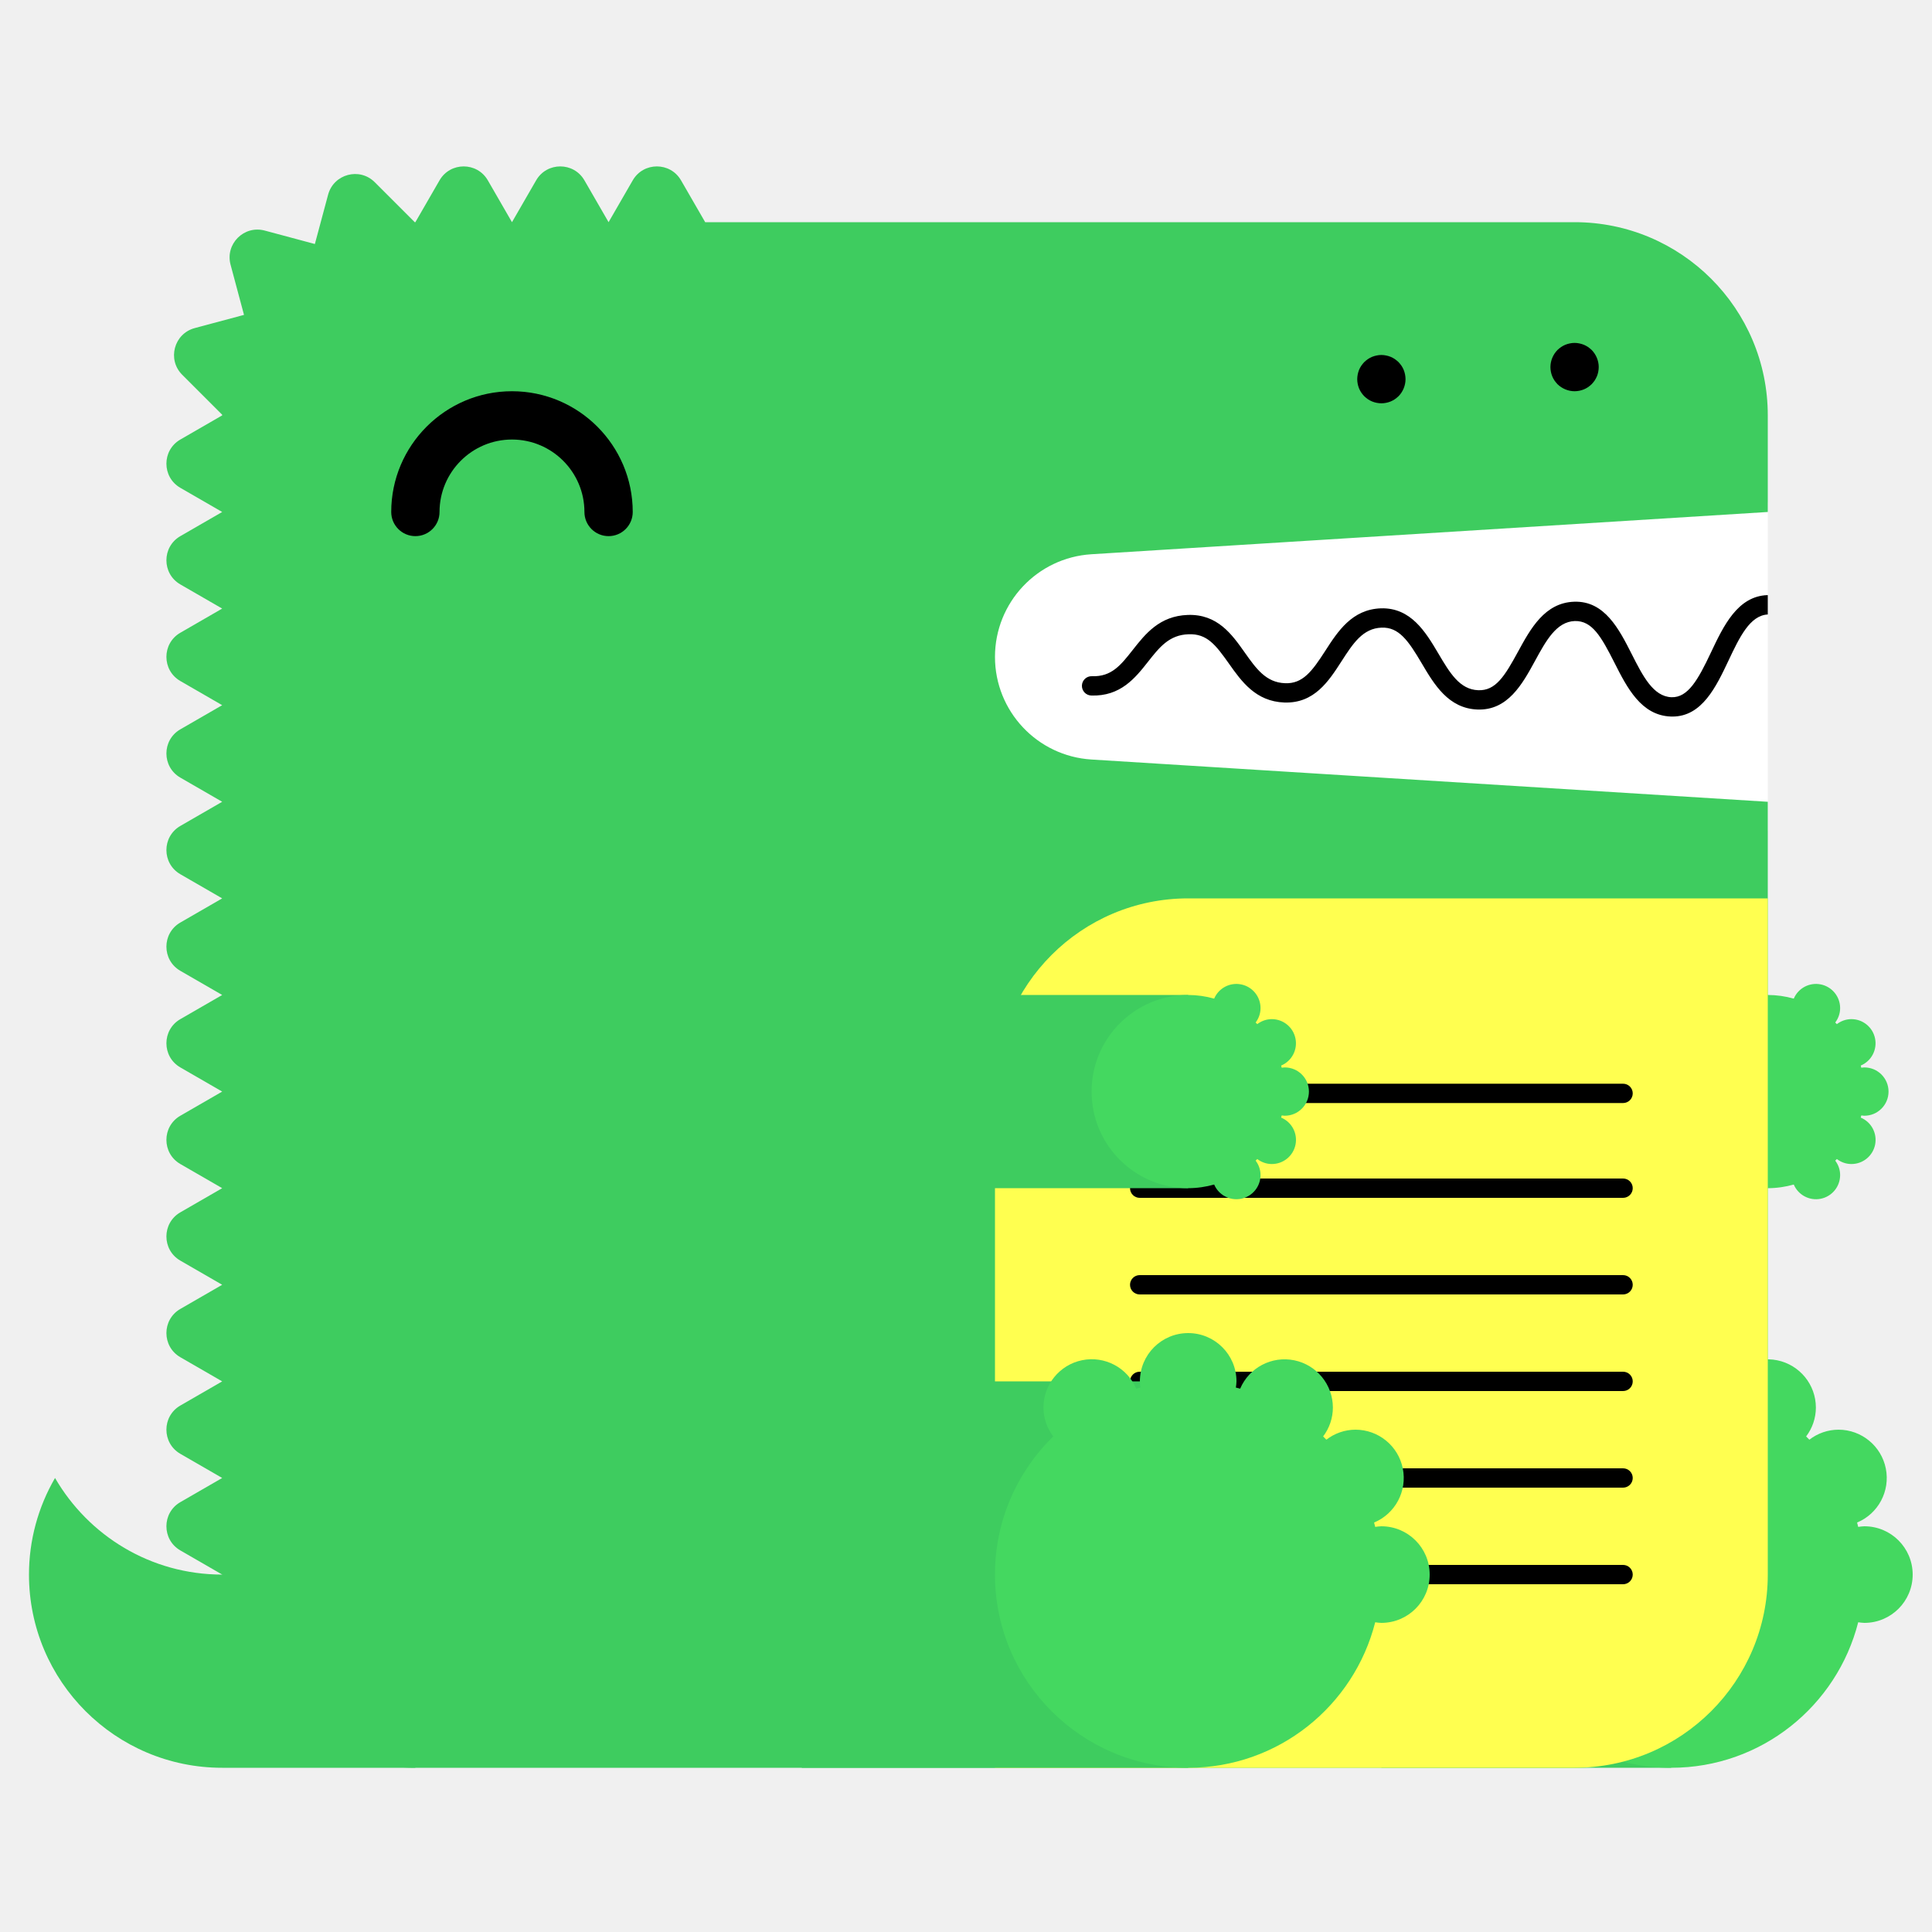
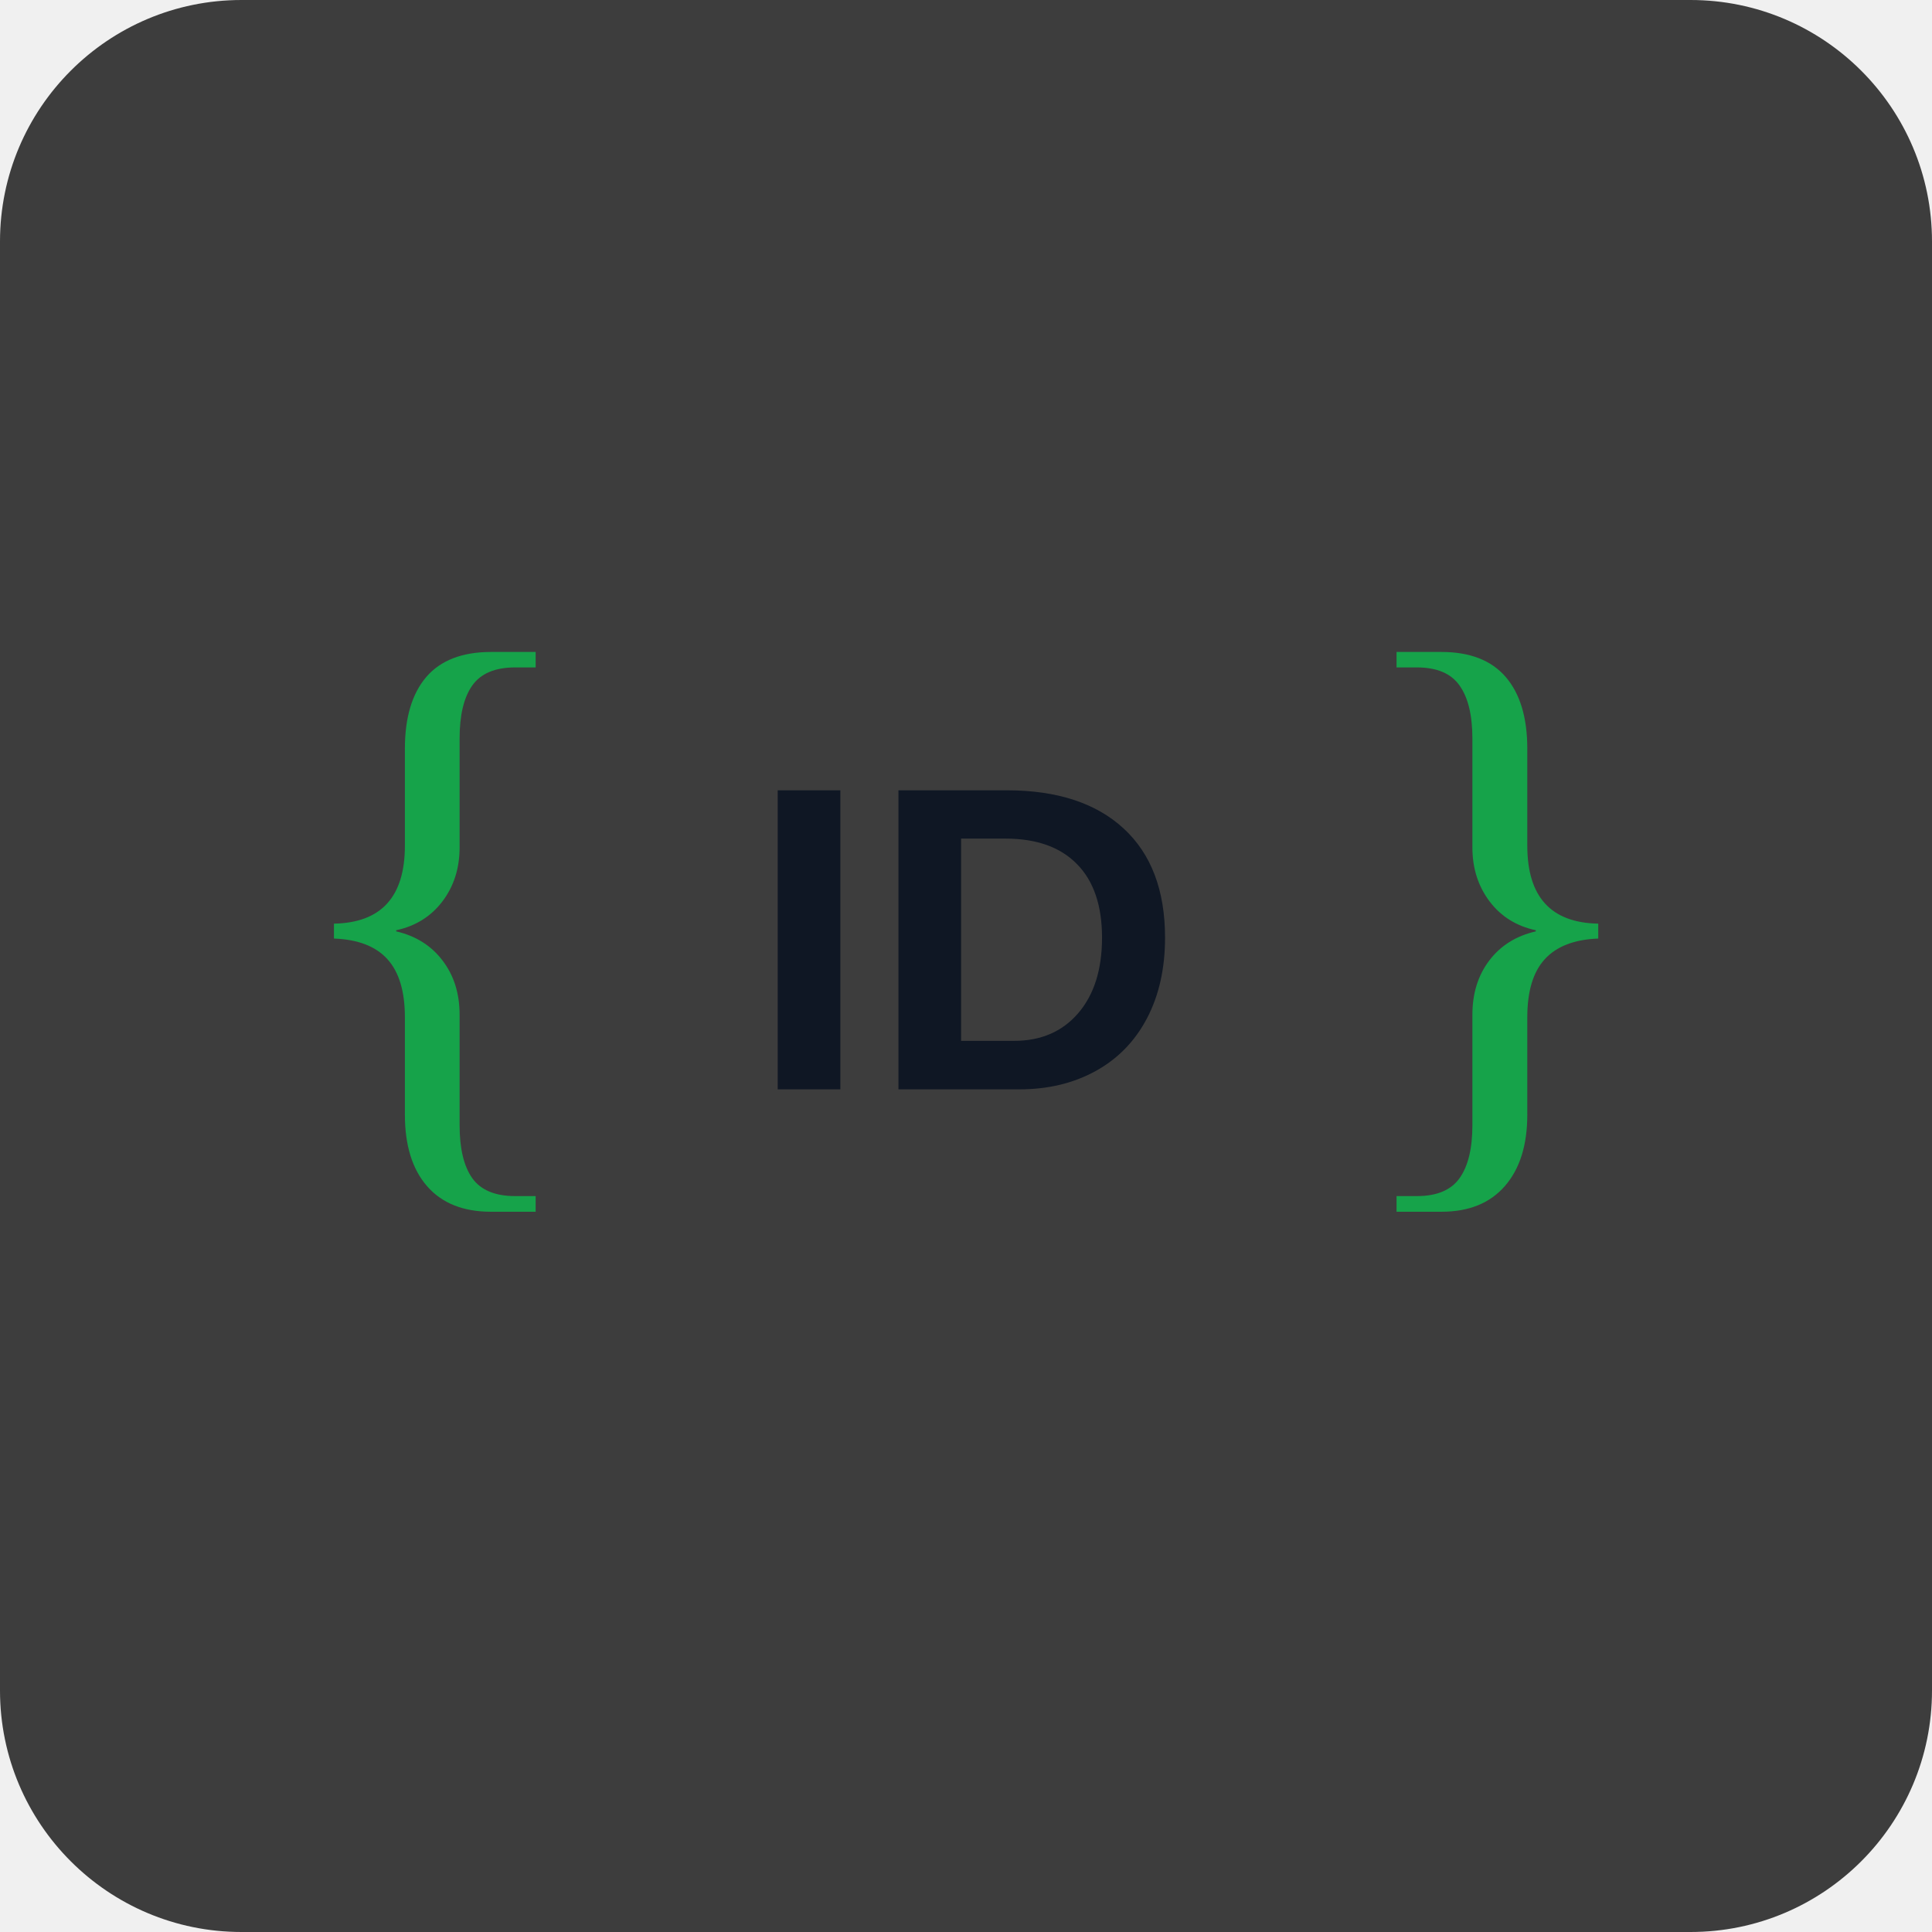
- <svg xmlns="http://www.w3.org/2000/svg" width="200" height="200" viewBox="0 0 200 200">
-   <g fill="none" fill-rule="evenodd">
-     <path fill="#FFF" d="M99 52h84v34H99z" />
-     <path d="M23 163c-7.398 0-13.843-4.027-17.303-10A19.886 19.886 0 0 0 3 163c0 11.046 8.954 20 20 20h20v-20H23z" fill="#3ECC5F" />
-     <path d="M112.98 57.376L183 53V43c0-11.046-8.954-20-20-20H73l-2.5-4.33c-1.112-1.925-3.889-1.925-5 0L63 23l-2.5-4.33c-1.111-1.925-3.889-1.925-5 0L53 23l-2.5-4.33c-1.111-1.925-3.889-1.925-5 0L43 23c-.022 0-.042.003-.065.003l-4.142-4.141c-1.57-1.571-4.252-.853-4.828 1.294l-1.369 5.104-5.192-1.392c-2.148-.575-4.111 1.389-3.535 3.536l1.39 5.193-5.102 1.367c-2.148.576-2.867 3.259-1.296 4.83l4.142 4.142c0 .021-.003.042-.003.064l-4.33 2.5c-1.925 1.111-1.925 3.889 0 5L23 53l-4.33 2.5c-1.925 1.111-1.925 3.889 0 5L23 63l-4.33 2.5c-1.925 1.111-1.925 3.889 0 5L23 73l-4.33 2.5c-1.925 1.111-1.925 3.889 0 5L23 83l-4.33 2.5c-1.925 1.111-1.925 3.889 0 5L23 93l-4.33 2.5c-1.925 1.111-1.925 3.889 0 5L23 103l-4.33 2.5c-1.925 1.111-1.925 3.889 0 5L23 113l-4.33 2.5c-1.925 1.111-1.925 3.889 0 5L23 123l-4.33 2.5c-1.925 1.111-1.925 3.889 0 5L23 133l-4.33 2.5c-1.925 1.111-1.925 3.889 0 5L23 143l-4.33 2.5c-1.925 1.111-1.925 3.889 0 5L23 153l-4.33 2.5c-1.925 1.111-1.925 3.889 0 5L23 163c0 11.046 8.954 20 20 20h120c11.046 0 20-8.954 20-20V83l-70.02-4.376A10.645 10.645 0 0 1 103 68c0-5.621 4.37-10.273 9.98-10.624" fill="#3ECC5F" />
-     <path fill="#3ECC5F" d="M143 183h30v-40h-30z" />
-     <path d="M193 158c-.219 0-.428.037-.639.064-.038-.15-.074-.301-.116-.451A5 5 0 0 0 190.32 148a4.96 4.96 0 0 0-3.016 1.036 26.531 26.531 0 0 0-.335-.336 4.955 4.955 0 0 0 1.011-2.987 5 5 0 0 0-9.599-1.959c-.148-.042-.297-.077-.445-.115.027-.211.064-.42.064-.639a5 5 0 0 0-5-5 5 5 0 0 0-5 5c0 .219.037.428.064.639-.148.038-.297.073-.445.115a4.998 4.998 0 0 0-9.599 1.959c0 1.125.384 2.151 1.011 2.987-3.717 3.632-6.031 8.693-6.031 14.3 0 11.046 8.954 20 20 20 9.339 0 17.16-6.41 19.361-15.064.211.027.42.064.639.064a5 5 0 0 0 5-5 5 5 0 0 0-5-5" fill="#44D860" />
-     <path fill="#3ECC5F" d="M153 123h30v-20h-30z" />
-     <path d="M193 115.5a2.5 2.5 0 1 0 0-5c-.109 0-.214.019-.319.032-.02-.075-.037-.15-.058-.225a2.501 2.501 0 0 0-.963-4.807c-.569 0-1.088.197-1.508.518a6.653 6.653 0 0 0-.168-.168c.314-.417.506-.931.506-1.494a2.5 2.5 0 0 0-4.8-.979A9.987 9.987 0 0 0 183 103c-5.522 0-10 4.478-10 10s4.478 10 10 10c.934 0 1.833-.138 2.69-.377a2.5 2.5 0 0 0 4.8-.979c0-.563-.192-1.077-.506-1.494.057-.055.113-.111.168-.168.42.321.939.518 1.508.518a2.5 2.5 0 0 0 .963-4.807c.021-.074.038-.15.058-.225.105.013.21.032.319.032" fill="#44D860" />
-     <path d="M63 55.5a2.5 2.5 0 0 1-2.5-2.5c0-4.136-3.364-7.5-7.5-7.5s-7.5 3.364-7.5 7.5a2.5 2.5 0 1 1-5 0c0-6.893 5.607-12.5 12.5-12.5S65.5 46.107 65.5 53a2.5 2.5 0 0 1-2.5 2.5" fill="#000" />
-     <path d="M103 183h60c11.046 0 20-8.954 20-20V93h-60c-11.046 0-20 8.954-20 20v70z" fill="#FFFF50" />
-     <path d="M168.02 124h-50.04a1 1 0 1 1 0-2h50.04a1 1 0 1 1 0 2m0 20h-50.04a1 1 0 1 1 0-2h50.04a1 1 0 1 1 0 2m0 20h-50.04a1 1 0 1 1 0-2h50.04a1 1 0 1 1 0 2m0-49.814h-50.04a1 1 0 1 1 0-2h50.04a1 1 0 1 1 0 2m0 19.814h-50.04a1 1 0 1 1 0-2h50.04a1 1 0 1 1 0 2m0 20h-50.04a1 1 0 1 1 0-2h50.04a1 1 0 1 1 0 2M183 61.611c-.012 0-.022-.006-.034-.005-3.09.105-4.552 3.196-5.842 5.923-1.346 2.85-2.387 4.703-4.093 4.647-1.889-.068-2.969-2.202-4.113-4.46-1.314-2.594-2.814-5.536-5.963-5.426-3.046.104-4.513 2.794-5.807 5.167-1.377 2.528-2.314 4.065-4.121 3.994-1.927-.07-2.951-1.805-4.136-3.813-1.321-2.236-2.848-4.75-5.936-4.664-2.994.103-4.465 2.385-5.763 4.4-1.373 2.13-2.335 3.428-4.165 3.351-1.973-.07-2.992-1.51-4.171-3.177-1.324-1.873-2.816-3.993-5.895-3.89-2.928.1-4.399 1.97-5.696 3.618-1.232 1.564-2.194 2.802-4.229 2.724a1 1 0 0 0-.072 2c3.017.101 4.545-1.8 5.872-3.487 1.177-1.496 2.193-2.787 4.193-2.855 1.926-.082 2.829 1.115 4.195 3.045 1.297 1.834 2.769 3.914 5.731 4.021 3.103.104 4.596-2.215 5.918-4.267 1.182-1.834 2.202-3.417 4.15-3.484 1.793-.067 2.769 1.35 4.145 3.681 1.297 2.197 2.766 4.686 5.787 4.796 3.125.108 4.634-2.62 5.949-5.035 1.139-2.088 2.214-4.06 4.119-4.126 1.793-.042 2.728 1.595 4.111 4.33 1.292 2.553 2.757 5.445 5.825 5.556l.169.003c3.064 0 4.518-3.075 5.805-5.794 1.139-2.41 2.217-4.68 4.067-4.773v-2z" fill="#000" />
-     <path fill="#3ECC5F" d="M83 183h40v-40H83z" />
-     <path d="M143 158c-.219 0-.428.037-.639.064-.038-.15-.074-.301-.116-.451A5 5 0 0 0 140.32 148a4.96 4.96 0 0 0-3.016 1.036 26.531 26.531 0 0 0-.335-.336 4.955 4.955 0 0 0 1.011-2.987 5 5 0 0 0-9.599-1.959c-.148-.042-.297-.077-.445-.115.027-.211.064-.42.064-.639a5 5 0 0 0-5-5 5 5 0 0 0-5 5c0 .219.037.428.064.639-.148.038-.297.073-.445.115a4.998 4.998 0 0 0-9.599 1.959c0 1.125.384 2.151 1.011 2.987-3.717 3.632-6.031 8.693-6.031 14.3 0 11.046 8.954 20 20 20 9.339 0 17.16-6.41 19.361-15.064.211.027.42.064.639.064a5 5 0 0 0 5-5 5 5 0 0 0-5-5" fill="#44D860" />
-     <path fill="#3ECC5F" d="M83 123h40v-20H83z" />
-     <path d="M133 115.5a2.5 2.5 0 1 0 0-5c-.109 0-.214.019-.319.032-.02-.075-.037-.15-.058-.225a2.501 2.501 0 0 0-.963-4.807c-.569 0-1.088.197-1.508.518a6.653 6.653 0 0 0-.168-.168c.314-.417.506-.931.506-1.494a2.5 2.5 0 0 0-4.8-.979A9.987 9.987 0 0 0 123 103c-5.522 0-10 4.478-10 10s4.478 10 10 10c.934 0 1.833-.138 2.69-.377a2.5 2.5 0 0 0 4.8-.979c0-.563-.192-1.077-.506-1.494.057-.055.113-.111.168-.168.42.321.939.518 1.508.518a2.5 2.5 0 0 0 .963-4.807c.021-.074.038-.15.058-.225.105.013.21.032.319.032" fill="#44D860" />
-     <path d="M143 41.75c-.16 0-.33-.02-.49-.05a2.52 2.52 0 0 1-.47-.14c-.15-.06-.29-.14-.431-.23-.13-.09-.259-.2-.38-.31-.109-.12-.219-.24-.309-.38s-.17-.28-.231-.43a2.619 2.619 0 0 1-.189-.96c0-.16.02-.33.05-.49.03-.16.08-.31.139-.47.061-.15.141-.29.231-.43.09-.13.2-.26.309-.38.121-.11.25-.22.38-.31.141-.09.281-.17.431-.23.149-.06.31-.11.47-.14.32-.07.65-.07.98 0 .159.03.32.08.47.14.149.06.29.14.43.23.13.09.259.2.38.31.11.12.22.25.31.38.09.14.17.28.23.43.06.16.11.31.14.47.029.16.05.33.05.49 0 .66-.271 1.31-.73 1.77-.121.11-.25.22-.38.31-.14.09-.281.17-.43.23a2.565 2.565 0 0 1-.96.19m20-1.25c-.66 0-1.3-.27-1.771-.73a3.802 3.802 0 0 1-.309-.38c-.09-.14-.17-.28-.231-.43a2.619 2.619 0 0 1-.189-.96c0-.66.27-1.3.729-1.77.121-.11.25-.22.38-.31.141-.09.281-.17.431-.23.149-.06.31-.11.47-.14.32-.07.66-.07.98 0 .159.03.32.08.47.14.149.06.29.14.43.23.13.09.259.2.38.31.459.47.73 1.11.73 1.77 0 .16-.021.33-.05.49-.03.16-.08.32-.14.47-.07.15-.14.29-.23.43-.09.13-.2.26-.31.38-.121.11-.25.22-.38.31-.14.09-.281.17-.43.23a2.565 2.565 0 0 1-.96.19" fill="#000" />
-   </g>
+ <svg xmlns="http://www.w3.org/2000/svg" viewBox="0 0 160 160" width="160" height="160" role="img" aria-label="Badge with curly brackets and ID">
+   <rect width="160" height="160" rx="20" fill="#3D3D3D" />
+   <text x="36" y="80" font-family="Georgia, 'Times New Roman', serif" font-size="56" fill="#16A34A" text-anchor="middle" dominant-baseline="middle">{</text>
+   <text x="80" y="80" font-family="Poppins, Arial, sans-serif" font-size="36" font-weight="700" fill="#0F1724" text-anchor="middle" dominant-baseline="middle">ID</text>
+   <text x="124" y="80" font-family="Georgia, 'Times New Roman', serif" font-size="56" fill="#16A34A" text-anchor="middle" dominant-baseline="middle">}</text>
</svg>
